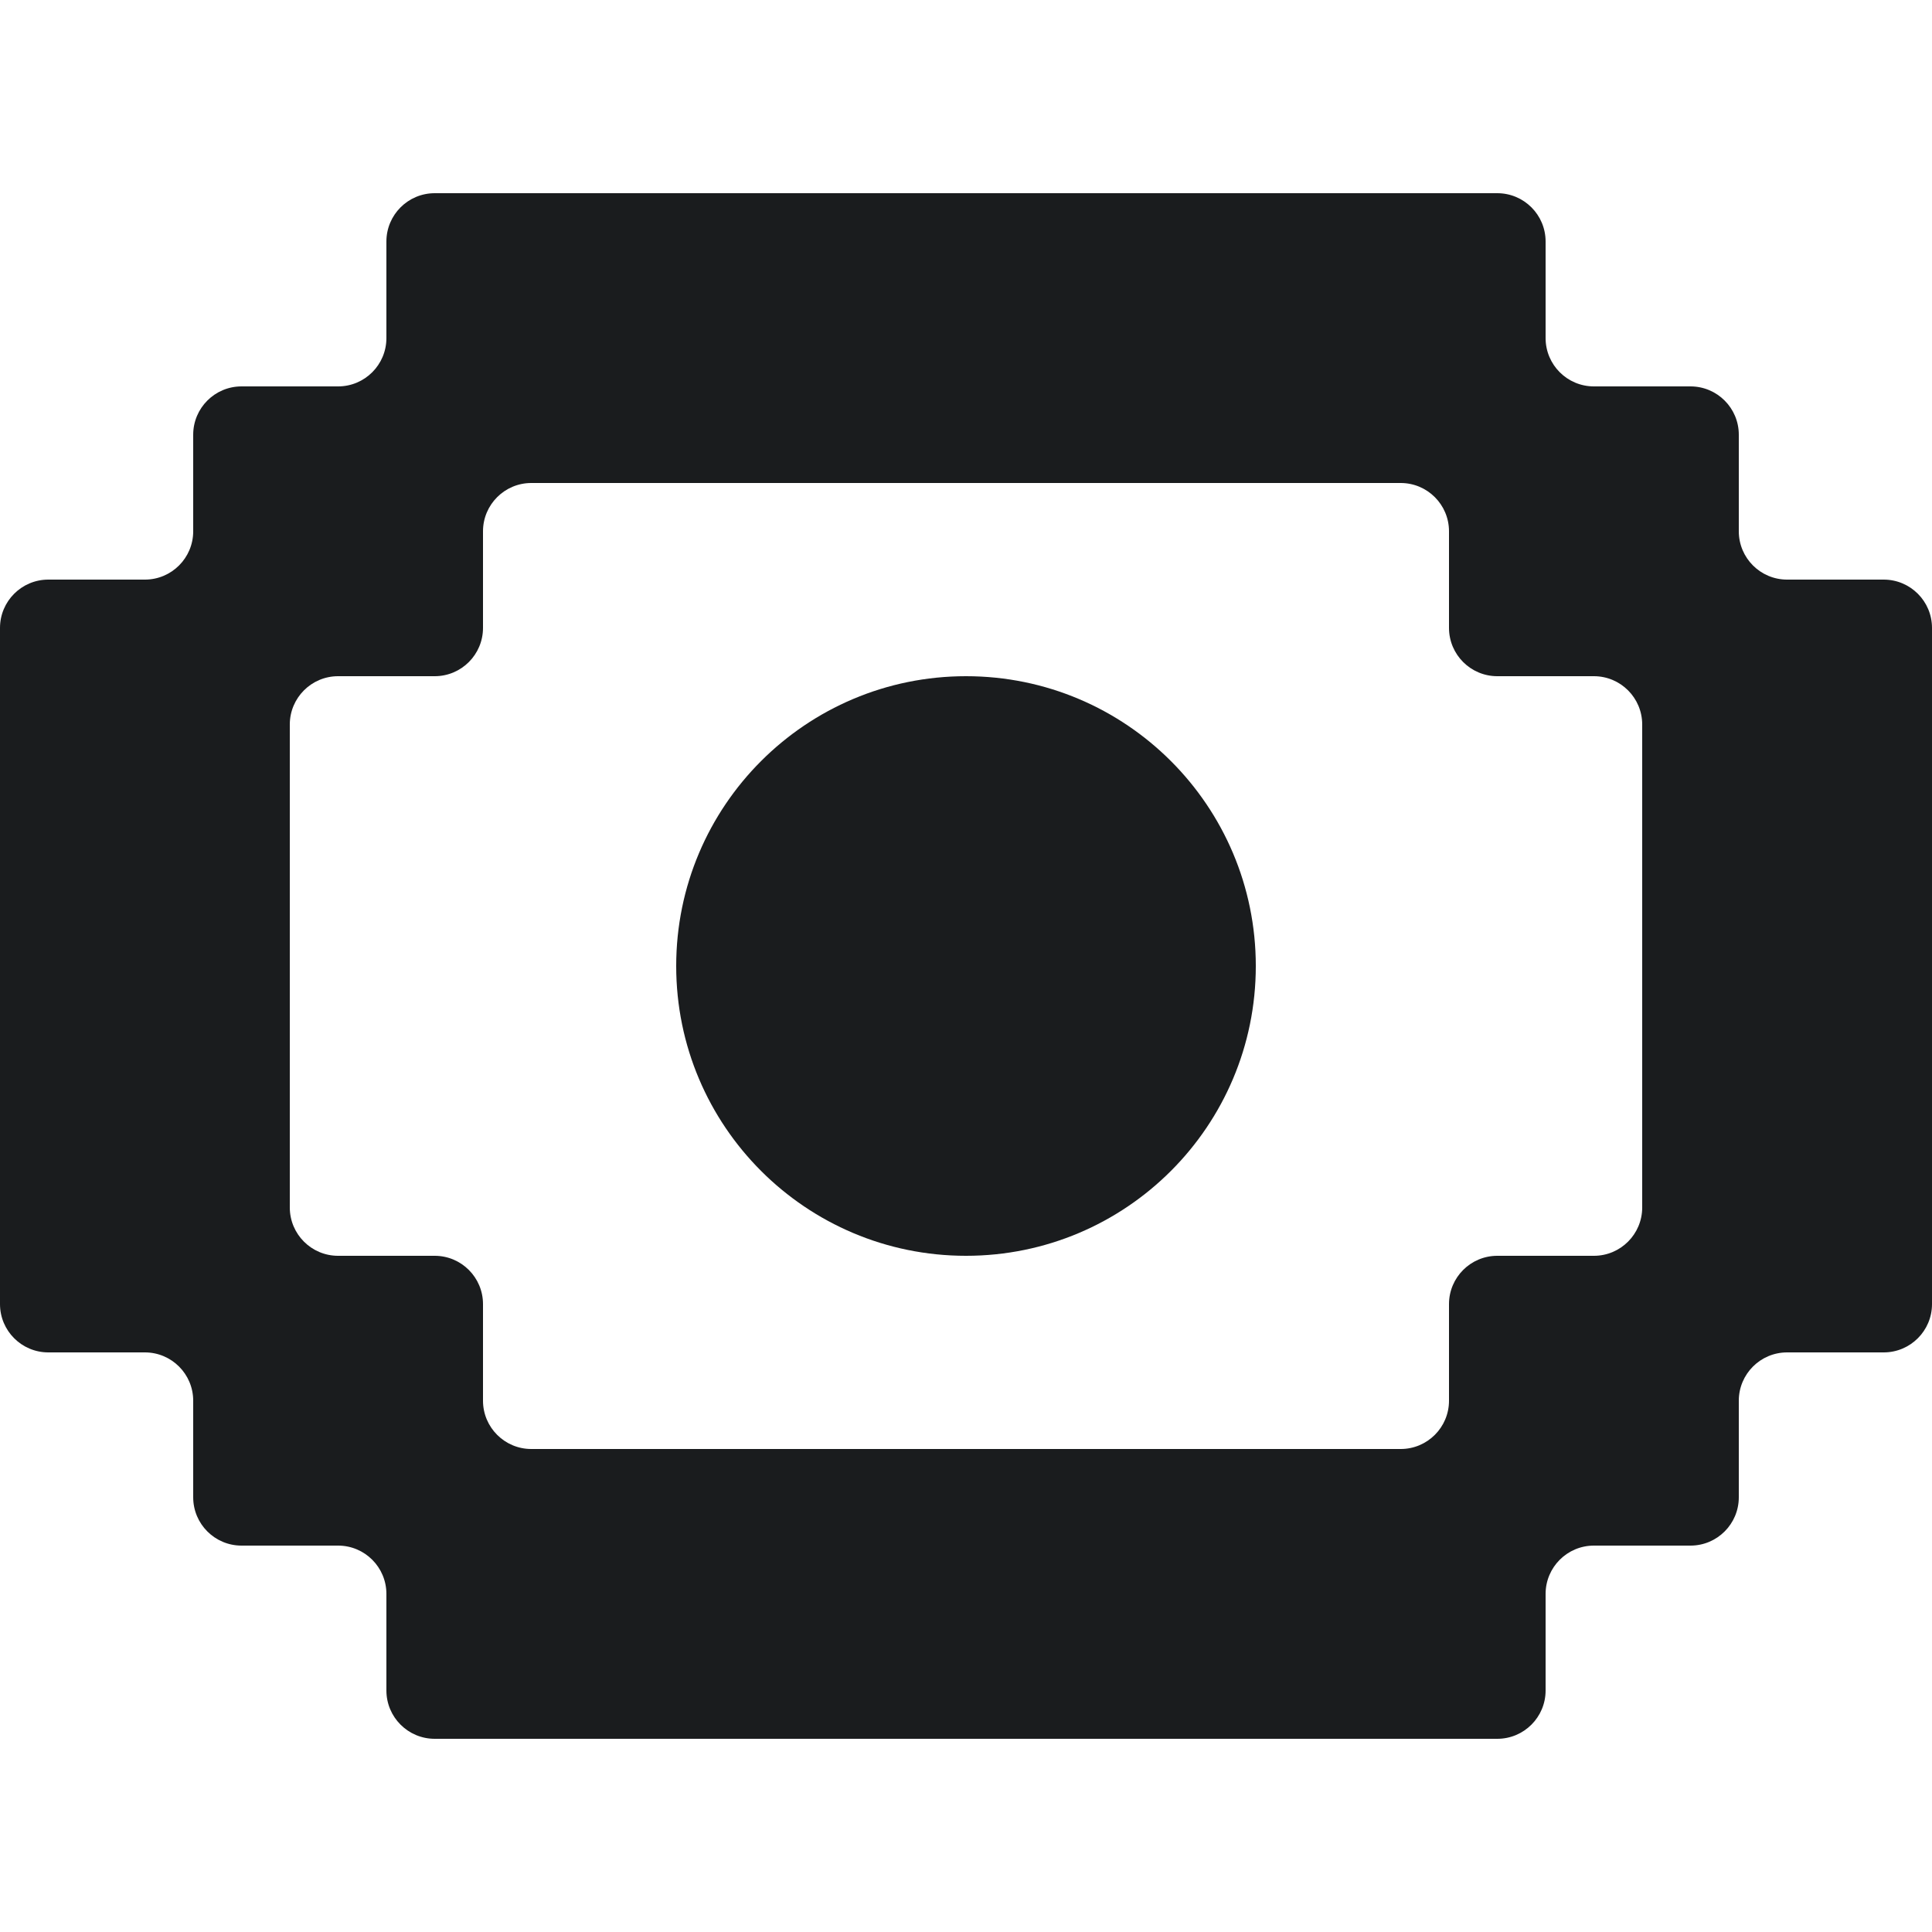
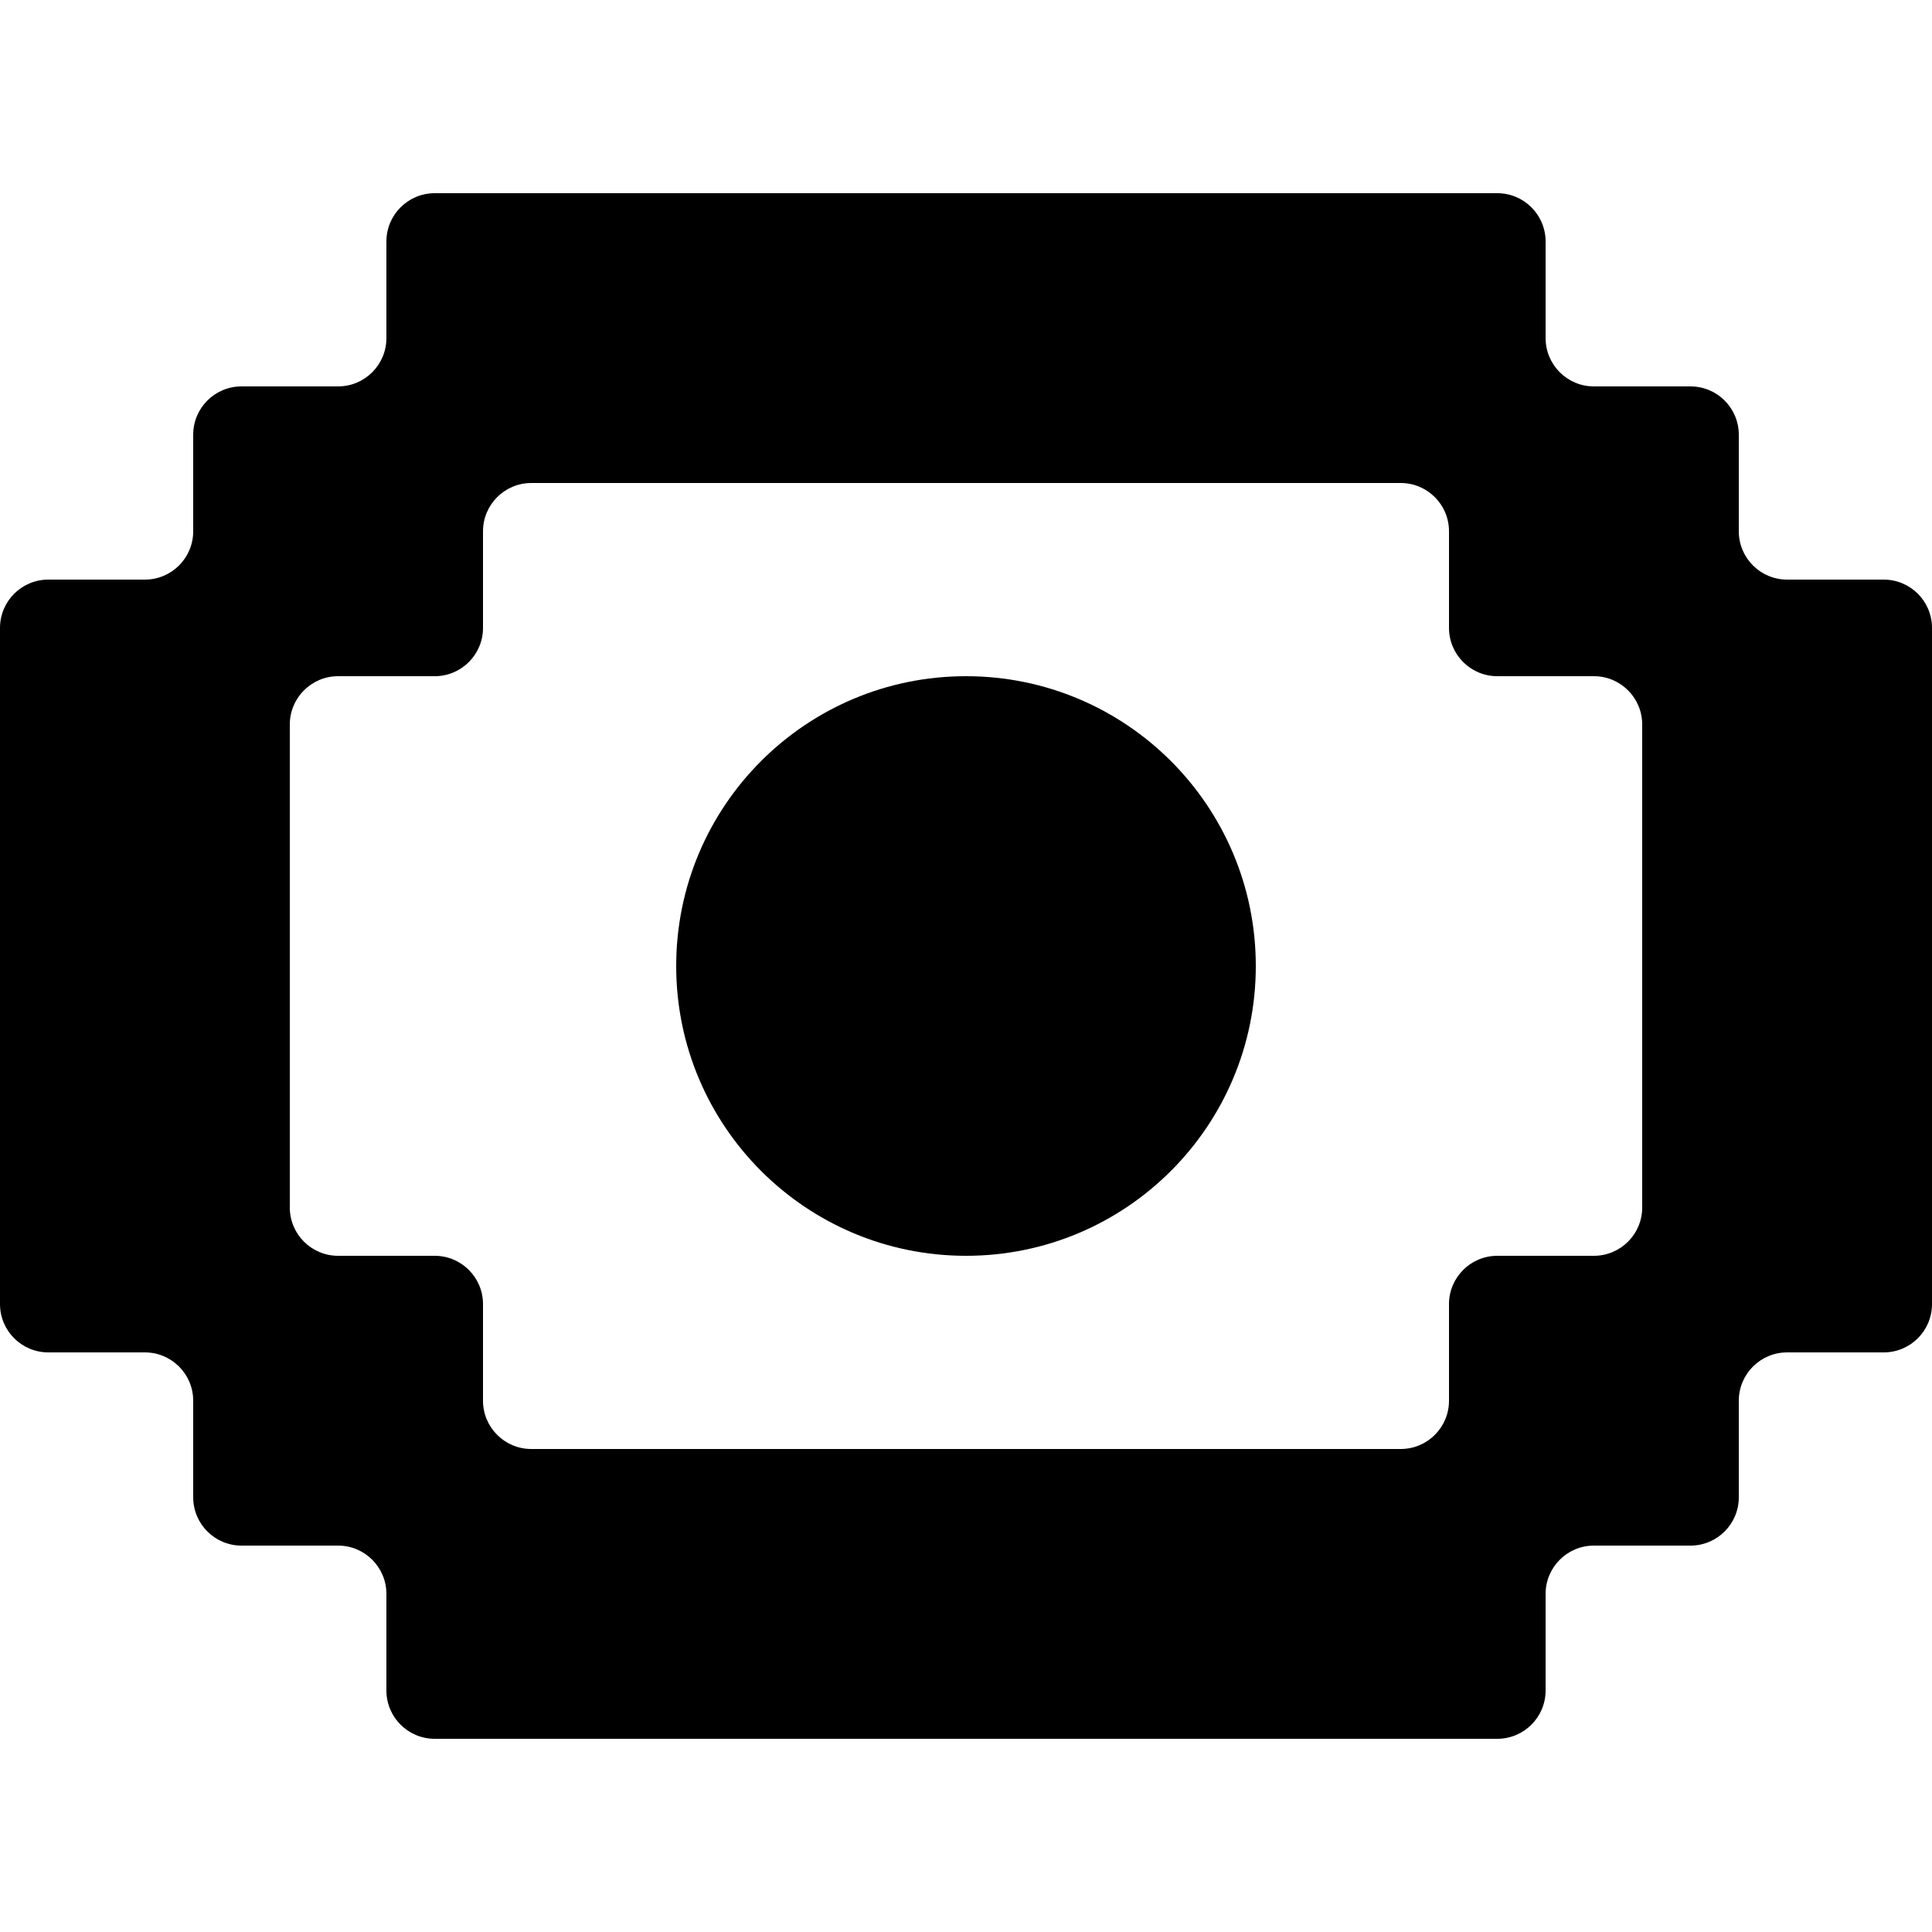
<svg xmlns="http://www.w3.org/2000/svg" width="20" height="20" viewBox="0 0 20 20" fill="none">
-   <path d="M13 10C13 8.343 11.657 7 10 7C8.343 7 7 8.343 7 10C7 11.657 8.343 13 10 13C11.657 13 13 11.657 13 10Z" fill="#1A1C1E" />
-   <path fill-rule="evenodd" clip-rule="evenodd" d="M4 2.5C4 2.224 4.224 2 4.5 2H15.5C15.776 2 16 2.224 16 2.5V3.5C16 3.776 16.224 4 16.5 4H17.5C17.776 4 18 4.224 18 4.5V5.5C18 5.776 18.224 6 18.5 6H19.5C19.776 6 20 6.224 20 6.5V13.5C20 13.776 19.776 14 19.5 14H18.5C18.224 14 18 14.224 18 14.5V15.5C18 15.776 17.776 16 17.5 16H16.5C16.224 16 16 16.224 16 16.5V17.5C16 17.776 15.776 18 15.5 18H4.5C4.224 18 4 17.776 4 17.5V16.5C4 16.224 3.776 16 3.5 16H2.5C2.224 16 2 15.776 2 15.5V14.5C2 14.224 1.776 14 1.5 14H0.5C0.224 14 0 13.776 0 13.5V6.5C0 6.224 0.224 6 0.5 6H1.5C1.776 6 2 5.776 2 5.5V4.5C2 4.224 2.224 4 2.5 4H3.5C3.776 4 4 3.776 4 3.5V2.5ZM5 14.5C5 14.776 5.224 15 5.5 15H14.5C14.776 15 15 14.776 15 14.5V13.5C15 13.224 15.224 13 15.5 13H16.5C16.776 13 17 12.776 17 12.5V7.5C17 7.224 16.776 7 16.5 7H15.5C15.224 7 15 6.776 15 6.5V5.5C15 5.224 14.776 5 14.5 5H5.5C5.224 5 5 5.224 5 5.5V6.5C5 6.776 4.776 7 4.5 7H3.5C3.224 7 3 7.224 3 7.5V12.5C3 12.776 3.224 13 3.5 13H4.5C4.776 13 5 13.224 5 13.5V14.5Z" fill="#1A1C1E" />
+   <path d="M13 10C13 8.343 11.657 7 10 7C8.343 7 7 8.343 7 10C7 11.657 8.343 13 10 13C11.657 13 13 11.657 13 10Z" fill="currentColor" />
+   <path fill-rule="evenodd" clip-rule="evenodd" d="M4 2.5C4 2.224 4.224 2 4.5 2H15.5C15.776 2 16 2.224 16 2.5V3.5C16 3.776 16.224 4 16.5 4H17.5C17.776 4 18 4.224 18 4.5V5.5C18 5.776 18.224 6 18.5 6H19.5C19.776 6 20 6.224 20 6.5V13.5C20 13.776 19.776 14 19.5 14H18.5C18.224 14 18 14.224 18 14.5V15.5C18 15.776 17.776 16 17.5 16H16.5C16.224 16 16 16.224 16 16.5V17.5C16 17.776 15.776 18 15.5 18H4.5C4.224 18 4 17.776 4 17.5V16.5C4 16.224 3.776 16 3.5 16H2.5C2.224 16 2 15.776 2 15.5V14.5C2 14.224 1.776 14 1.5 14H0.5C0.224 14 0 13.776 0 13.5V6.5C0 6.224 0.224 6 0.5 6H1.5C1.776 6 2 5.776 2 5.5V4.5C2 4.224 2.224 4 2.5 4H3.5C3.776 4 4 3.776 4 3.5V2.5ZM5 14.5C5 14.776 5.224 15 5.5 15H14.5C14.776 15 15 14.776 15 14.5V13.5C15 13.224 15.224 13 15.5 13H16.5C16.776 13 17 12.776 17 12.5V7.5C17 7.224 16.776 7 16.5 7H15.5C15.224 7 15 6.776 15 6.5V5.5C15 5.224 14.776 5 14.5 5H5.5C5.224 5 5 5.224 5 5.5V6.5C5 6.776 4.776 7 4.5 7H3.5C3.224 7 3 7.224 3 7.5V12.5C3 12.776 3.224 13 3.5 13H4.5C4.776 13 5 13.224 5 13.5V14.5Z" fill="currentColor" />
</svg>
